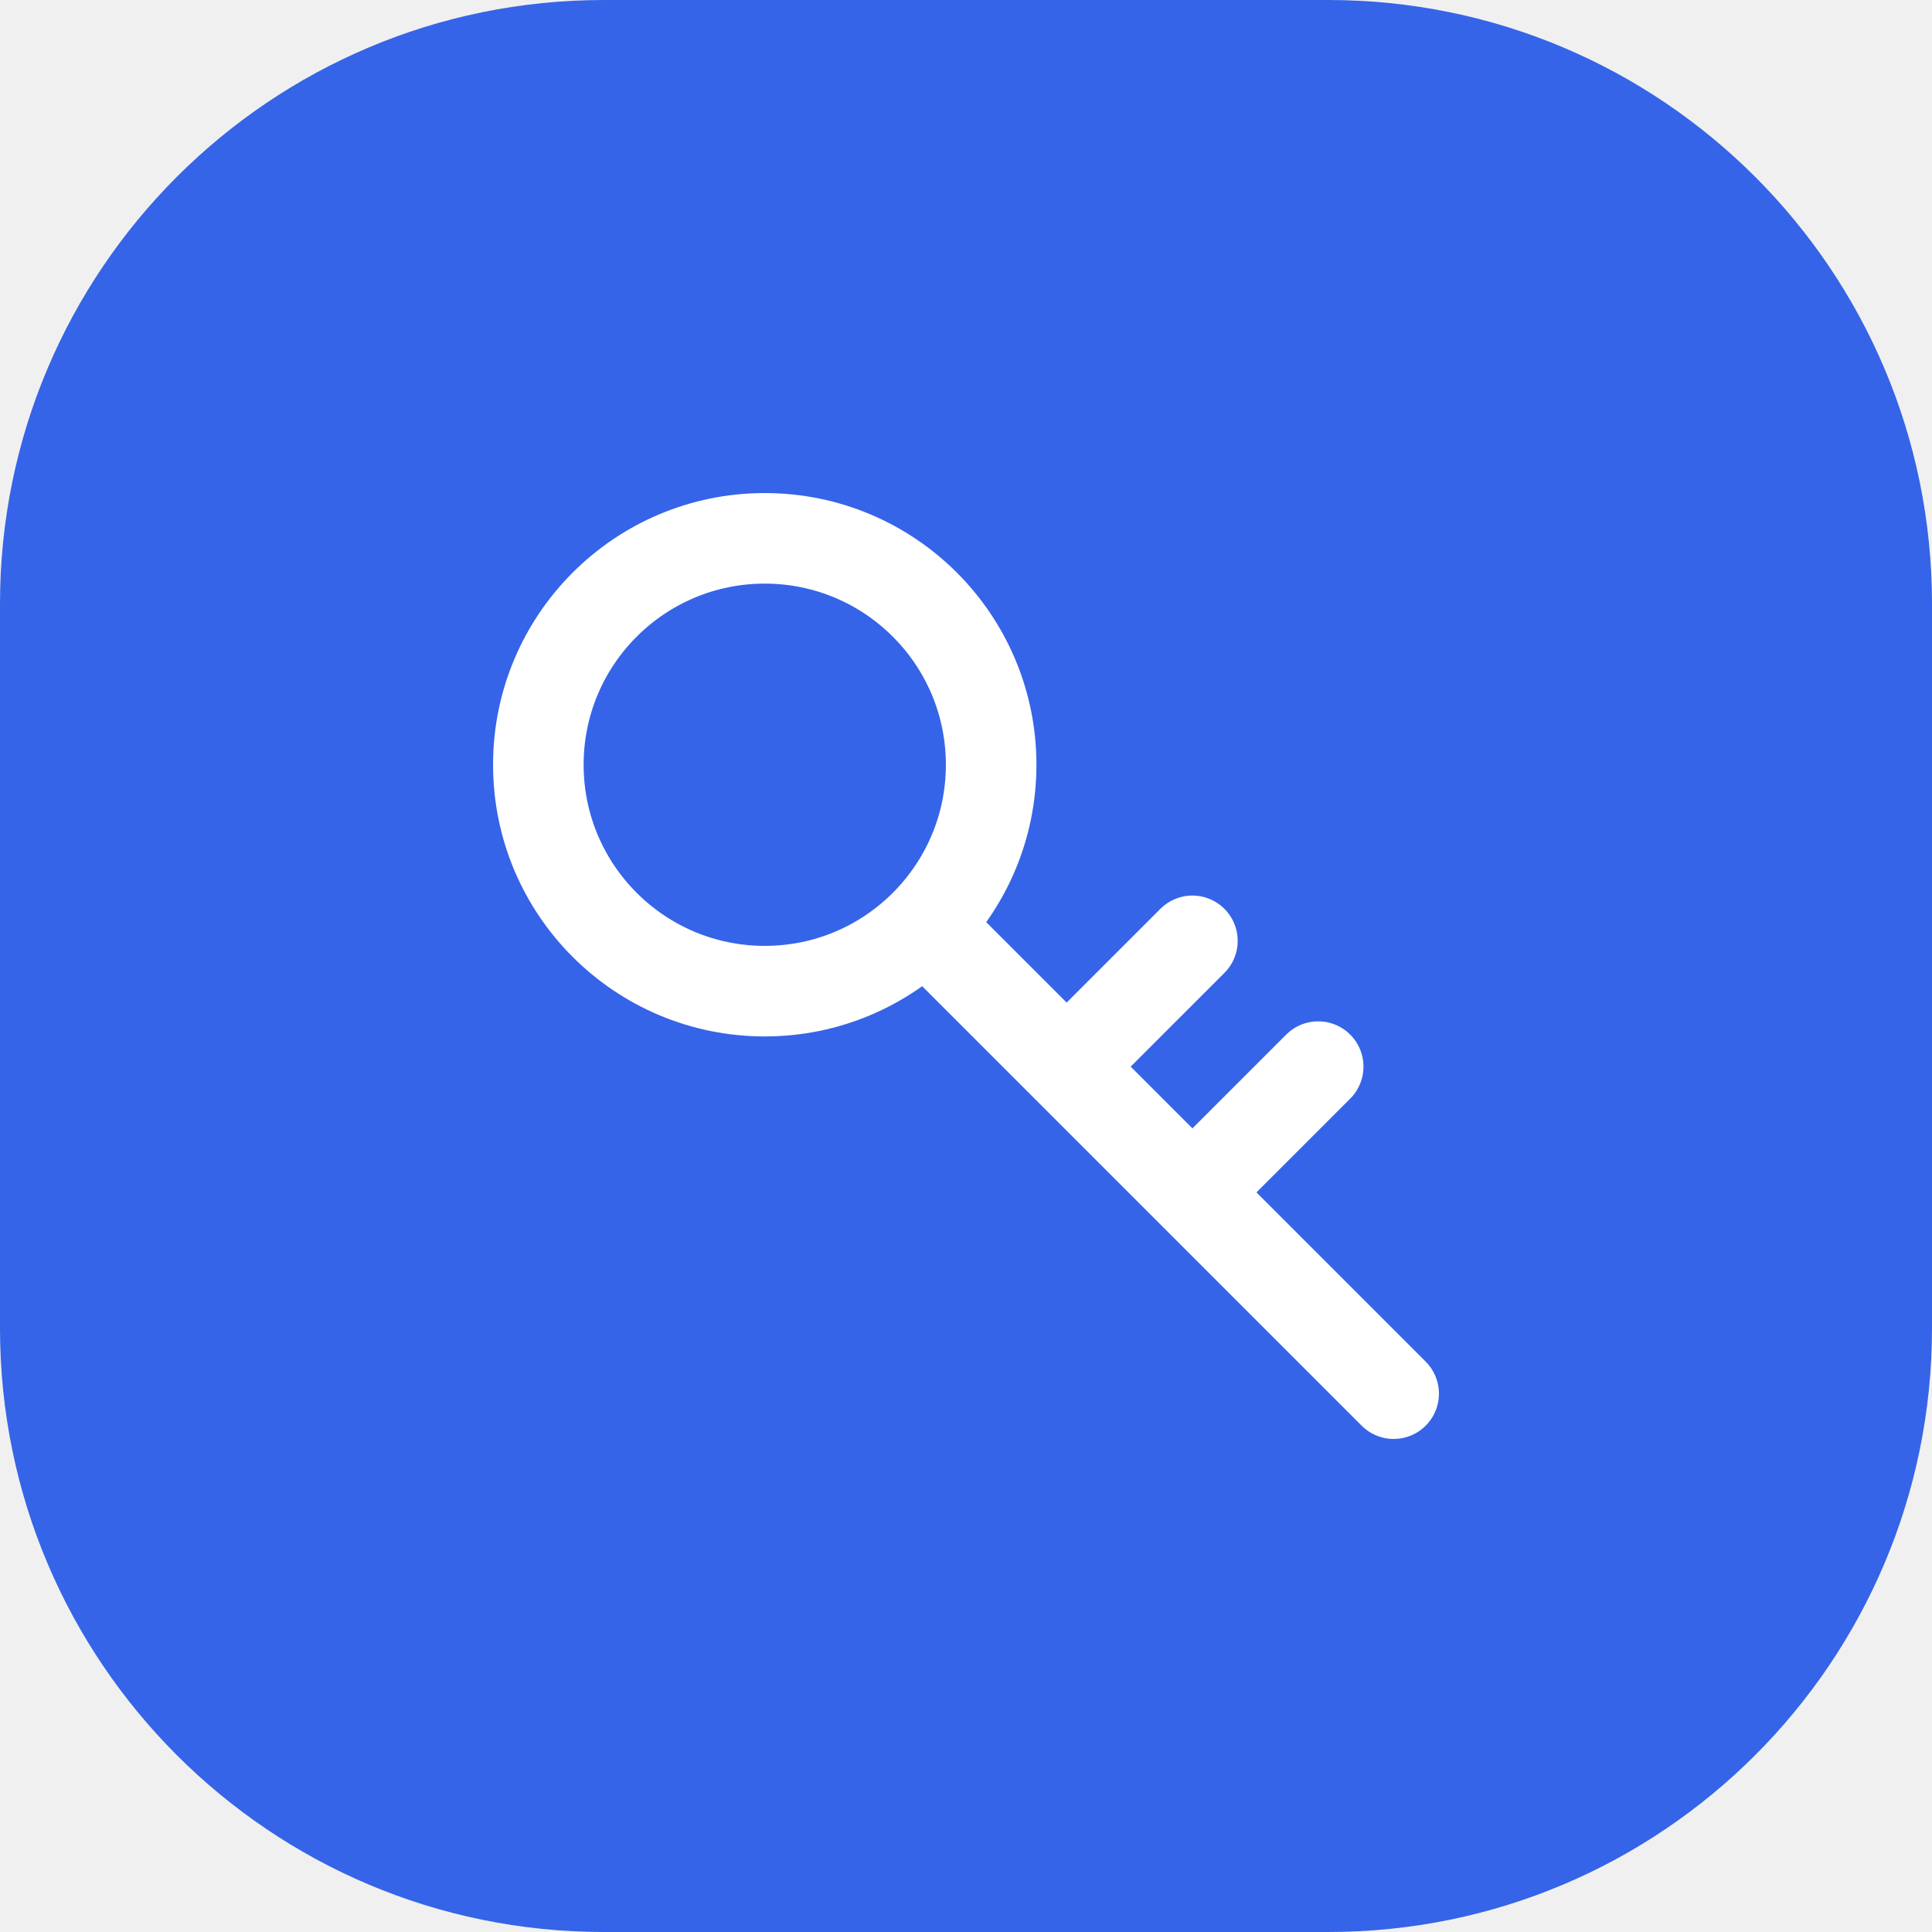
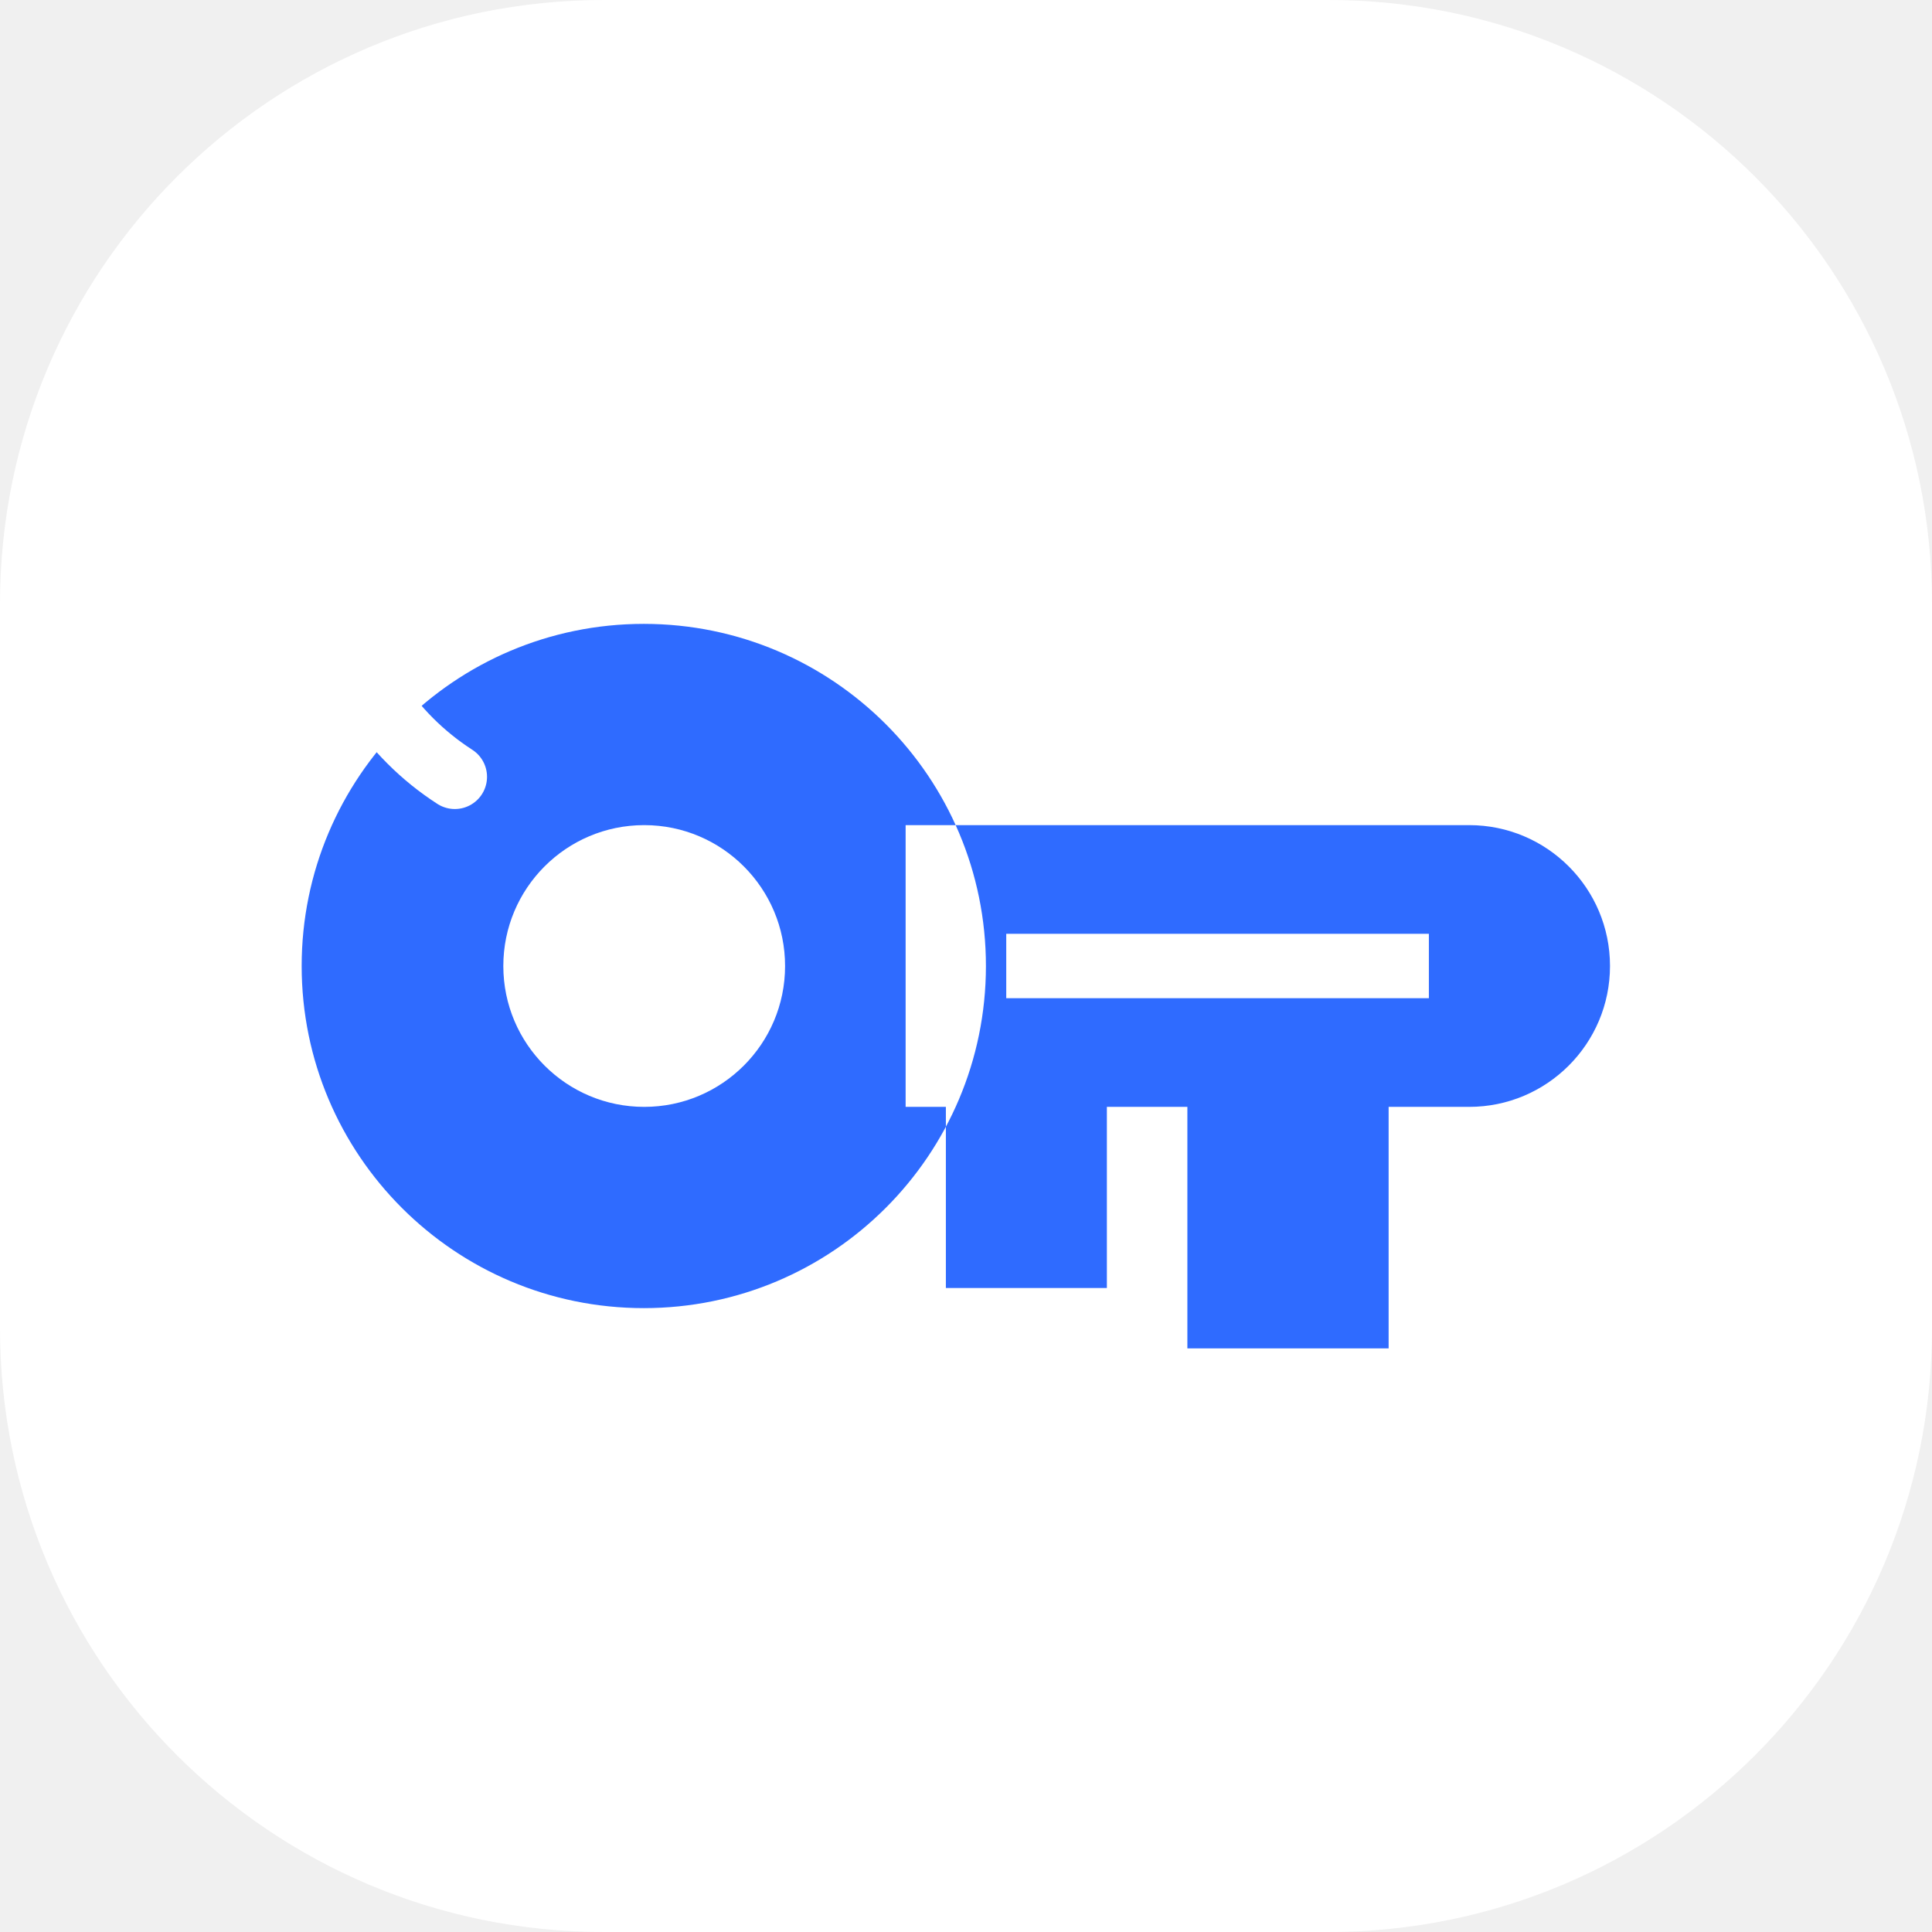
- <svg xmlns="http://www.w3.org/2000/svg" viewBox="0 0 48 48" fill="none">
-   <rect width="48" height="48" rx="15" fill="#3564e8" />
-   <g transform="translate(9 9) scale(1.25)" stroke="#fff" stroke-width="1.8" stroke-linecap="round" stroke-linejoin="round">
-     <circle cx="8" cy="8" r="4.5" />
-     <path d="m11.2 11.2 9.3 9.3m-4-4 2.5-2.5m-5 0 2.5-2.5" />
-   </g>
+ <svg xmlns="http://www.w3.org/2000/svg" viewBox="0 0 48 48">
+   <rect width="48" height="48" rx="15" fill="#ffffff" />
+   <path fill="#2F6BFF" fill-rule="evenodd" d="M16,15.5a8.5,8.5 0 1 1 -0.01,0z M16,20.5a3.5,3.5 0 1 0 0.01,0z M22.5,20.5H36.5A3.5,3.5 0 0 1 40,24A3.5,3.5 0 0 1 36.5,27.5H22.5z M29.5,27.5H34.5V33.5H29.5z M23.5,27.5H27.5V32H23.5z" />
+   <path fill="#ffffff" d="M25,23.2H35.5V24.8H25z" />
+   <path d="M11.3,19.3A6.7,6.7 0 0 1 9.3,17.3" stroke="#ffffff" stroke-width="1.6" stroke-linecap="round" fill="none" />
</svg>
